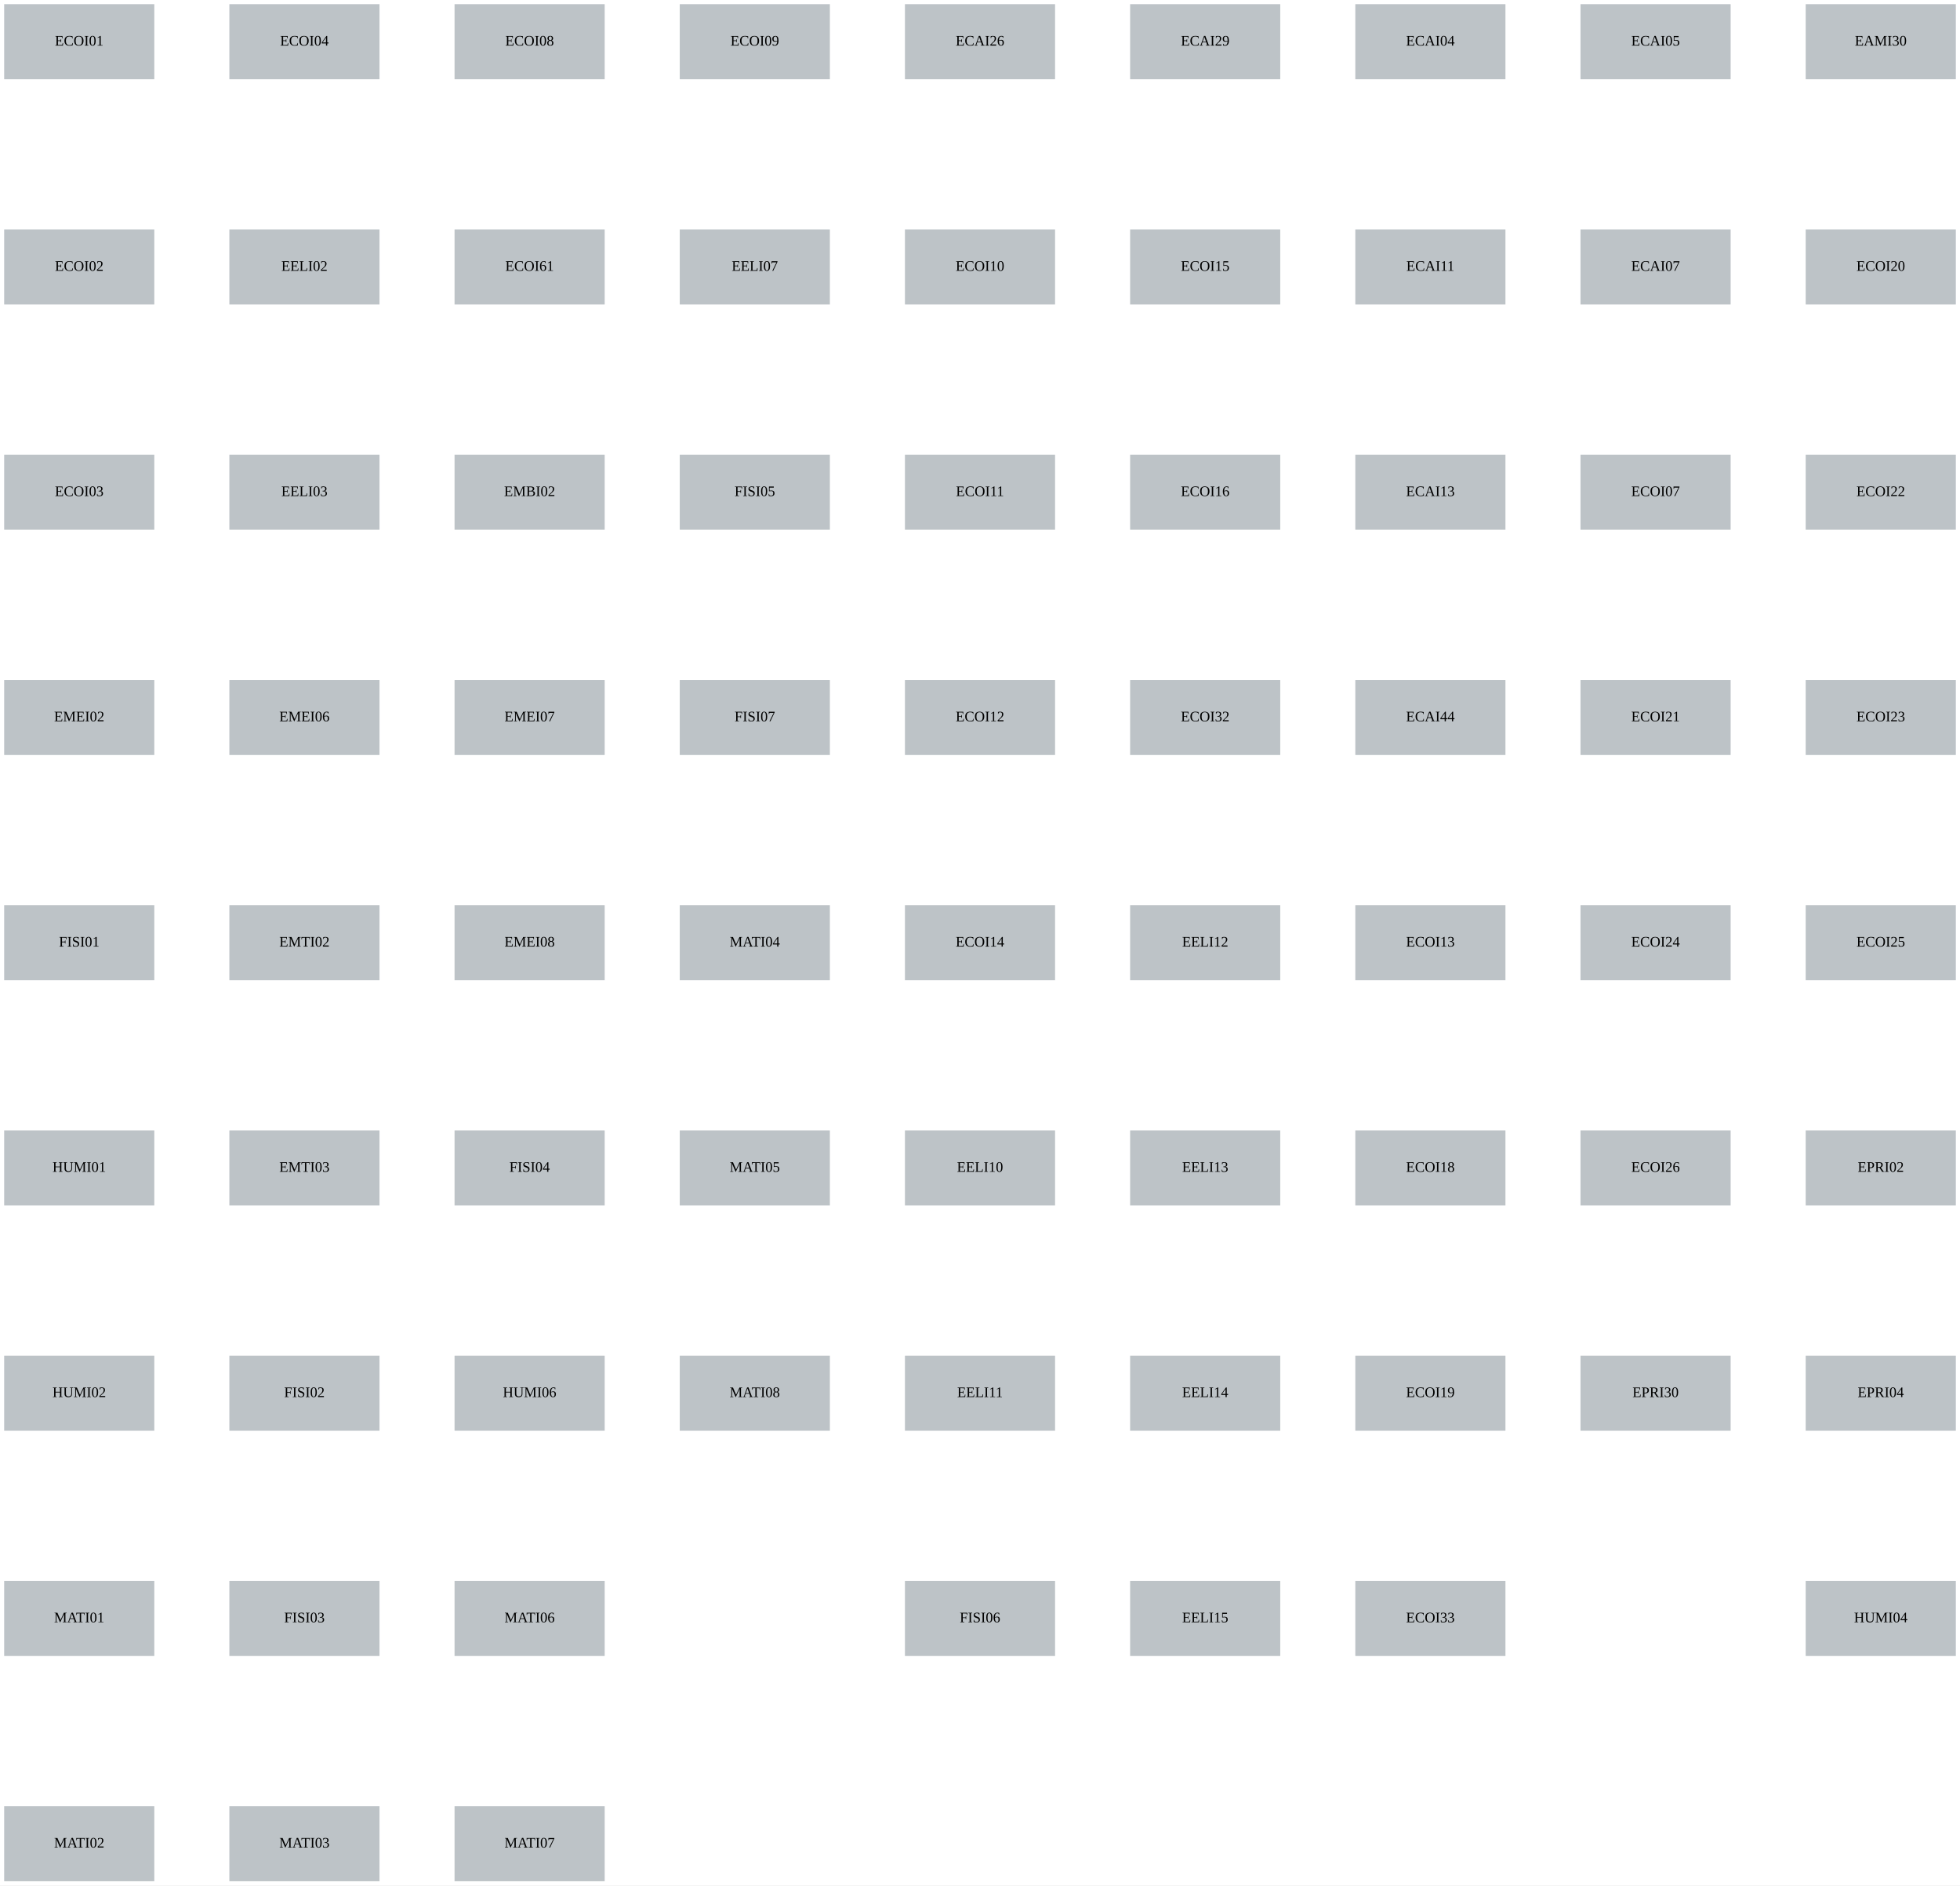
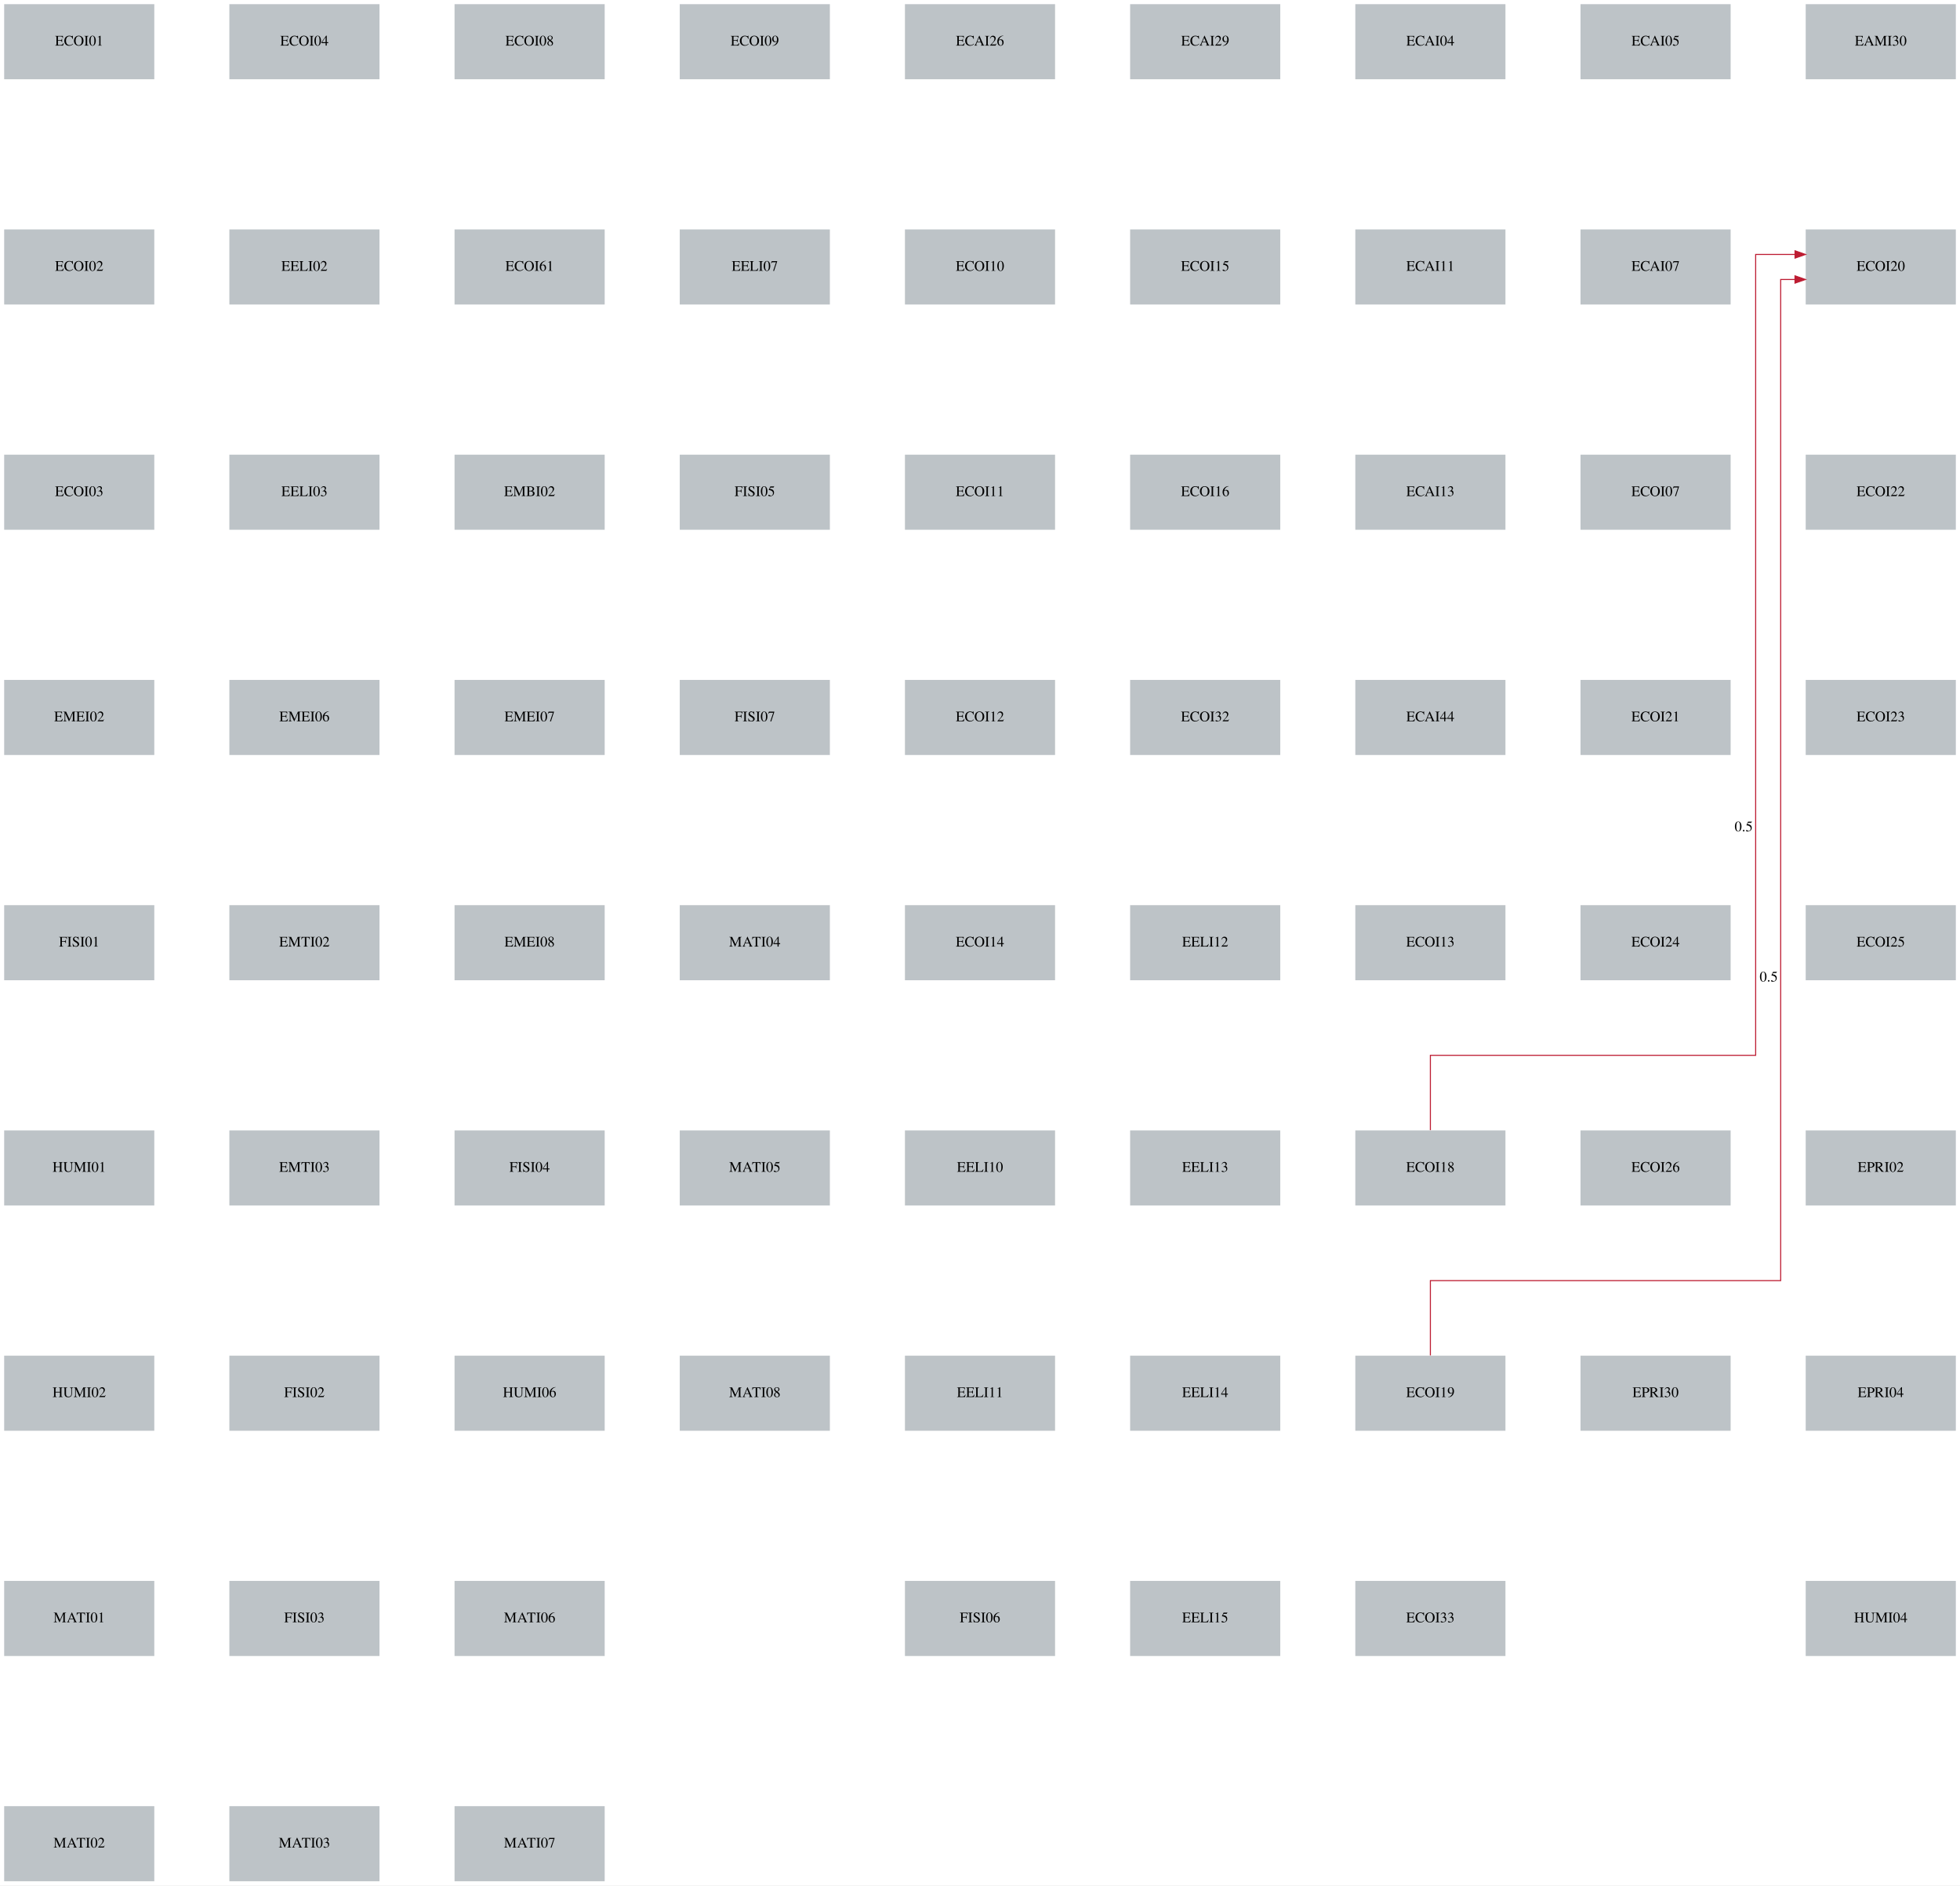
<svg xmlns="http://www.w3.org/2000/svg" width="1880pt" height="1808pt" viewBox="0.00 0.00 1880.00 1808.00">
  <g id="graph0" class="graph" transform="scale(1 1) rotate(0) translate(4 1804)">
    <polygon fill="white" stroke="transparent" points="-4,4 -4,-1804 1876,-1804 1876,4 -4,4" />
    <g id="node1" class="node">
      <polygon fill="#bdc3c7" stroke="transparent" points="144,-1800 0,-1800 0,-1728 144,-1728 144,-1800" />
-       <text text-anchor="middle" x="72" y="-1760.3" font-family="Times New Roman,serif" font-size="14.00">ECOI01</text>
+       <text text-anchor="middle" x="72" y="-1760.3" font-family="Times,serif" font-size="14.00">ECOI01</text>
    </g>
    <g id="node2" class="node">
      <polygon fill="#bdc3c7" stroke="transparent" points="144,-1584 0,-1584 0,-1512 144,-1512 144,-1584" />
-       <text text-anchor="middle" x="72" y="-1544.3" font-family="Times New Roman,serif" font-size="14.00">ECOI02</text>
+       <text text-anchor="middle" x="72" y="-1544.3" font-family="Times,serif" font-size="14.00">ECOI02</text>
    </g>
    <g id="node3" class="node">
      <polygon fill="#bdc3c7" stroke="transparent" points="144,-1368 0,-1368 0,-1296 144,-1296 144,-1368" />
-       <text text-anchor="middle" x="72" y="-1328.3" font-family="Times New Roman,serif" font-size="14.00">ECOI03</text>
+       <text text-anchor="middle" x="72" y="-1328.3" font-family="Times,serif" font-size="14.00">ECOI03</text>
    </g>
    <g id="node4" class="node">
      <polygon fill="#bdc3c7" stroke="transparent" points="144,-1152 0,-1152 0,-1080 144,-1080 144,-1152" />
-       <text text-anchor="middle" x="72" y="-1112.3" font-family="Times New Roman,serif" font-size="14.00">EMEI02</text>
+       <text text-anchor="middle" x="72" y="-1112.3" font-family="Times,serif" font-size="14.00">EMEI02</text>
    </g>
    <g id="node5" class="node">
      <polygon fill="#bdc3c7" stroke="transparent" points="144,-936 0,-936 0,-864 144,-864 144,-936" />
-       <text text-anchor="middle" x="72" y="-896.3" font-family="Times New Roman,serif" font-size="14.00">FISI01</text>
+       <text text-anchor="middle" x="72" y="-896.3" font-family="Times,serif" font-size="14.00">FISI01</text>
    </g>
    <g id="node6" class="node">
      <polygon fill="#bdc3c7" stroke="transparent" points="144,-720 0,-720 0,-648 144,-648 144,-720" />
-       <text text-anchor="middle" x="72" y="-680.3" font-family="Times New Roman,serif" font-size="14.00">HUMI01</text>
+       <text text-anchor="middle" x="72" y="-680.3" font-family="Times,serif" font-size="14.00">HUMI01</text>
    </g>
    <g id="node7" class="node">
      <polygon fill="#bdc3c7" stroke="transparent" points="144,-504 0,-504 0,-432 144,-432 144,-504" />
-       <text text-anchor="middle" x="72" y="-464.3" font-family="Times New Roman,serif" font-size="14.00">HUMI02</text>
+       <text text-anchor="middle" x="72" y="-464.3" font-family="Times,serif" font-size="14.00">HUMI02</text>
    </g>
    <g id="node8" class="node">
      <polygon fill="#bdc3c7" stroke="transparent" points="144,-288 0,-288 0,-216 144,-216 144,-288" />
-       <text text-anchor="middle" x="72" y="-248.3" font-family="Times New Roman,serif" font-size="14.00">MATI01</text>
+       <text text-anchor="middle" x="72" y="-248.3" font-family="Times,serif" font-size="14.00">MATI01</text>
    </g>
    <g id="node9" class="node">
      <polygon fill="#bdc3c7" stroke="transparent" points="144,-72 0,-72 0,0 144,0 144,-72" />
-       <text text-anchor="middle" x="72" y="-32.3" font-family="Times New Roman,serif" font-size="14.00">MATI02</text>
+       <text text-anchor="middle" x="72" y="-32.3" font-family="Times,serif" font-size="14.00">MATI02</text>
    </g>
    <g id="node10" class="node">
      <polygon fill="#bdc3c7" stroke="transparent" points="360,-1800 216,-1800 216,-1728 360,-1728 360,-1800" />
-       <text text-anchor="middle" x="288" y="-1760.3" font-family="Times New Roman,serif" font-size="14.00">ECOI04</text>
+       <text text-anchor="middle" x="288" y="-1760.3" font-family="Times,serif" font-size="14.00">ECOI04</text>
    </g>
    <g id="node11" class="node">
      <polygon fill="#bdc3c7" stroke="transparent" points="360,-1584 216,-1584 216,-1512 360,-1512 360,-1584" />
-       <text text-anchor="middle" x="288" y="-1544.3" font-family="Times New Roman,serif" font-size="14.00">EELI02</text>
+       <text text-anchor="middle" x="288" y="-1544.3" font-family="Times,serif" font-size="14.00">EELI02</text>
    </g>
    <g id="node12" class="node">
      <polygon fill="#bdc3c7" stroke="transparent" points="360,-1368 216,-1368 216,-1296 360,-1296 360,-1368" />
-       <text text-anchor="middle" x="288" y="-1328.3" font-family="Times New Roman,serif" font-size="14.00">EELI03</text>
+       <text text-anchor="middle" x="288" y="-1328.3" font-family="Times,serif" font-size="14.00">EELI03</text>
    </g>
    <g id="node13" class="node">
      <polygon fill="#bdc3c7" stroke="transparent" points="360,-1152 216,-1152 216,-1080 360,-1080 360,-1152" />
-       <text text-anchor="middle" x="288" y="-1112.3" font-family="Times New Roman,serif" font-size="14.00">EMEI06</text>
+       <text text-anchor="middle" x="288" y="-1112.3" font-family="Times,serif" font-size="14.00">EMEI06</text>
    </g>
    <g id="node14" class="node">
      <polygon fill="#bdc3c7" stroke="transparent" points="360,-936 216,-936 216,-864 360,-864 360,-936" />
-       <text text-anchor="middle" x="288" y="-896.3" font-family="Times New Roman,serif" font-size="14.00">EMTI02</text>
+       <text text-anchor="middle" x="288" y="-896.3" font-family="Times,serif" font-size="14.00">EMTI02</text>
    </g>
    <g id="node15" class="node">
      <polygon fill="#bdc3c7" stroke="transparent" points="360,-720 216,-720 216,-648 360,-648 360,-720" />
-       <text text-anchor="middle" x="288" y="-680.3" font-family="Times New Roman,serif" font-size="14.00">EMTI03</text>
+       <text text-anchor="middle" x="288" y="-680.3" font-family="Times,serif" font-size="14.00">EMTI03</text>
    </g>
    <g id="node16" class="node">
      <polygon fill="#bdc3c7" stroke="transparent" points="360,-504 216,-504 216,-432 360,-432 360,-504" />
-       <text text-anchor="middle" x="288" y="-464.3" font-family="Times New Roman,serif" font-size="14.00">FISI02</text>
+       <text text-anchor="middle" x="288" y="-464.3" font-family="Times,serif" font-size="14.00">FISI02</text>
    </g>
    <g id="node17" class="node">
      <polygon fill="#bdc3c7" stroke="transparent" points="360,-288 216,-288 216,-216 360,-216 360,-288" />
-       <text text-anchor="middle" x="288" y="-248.3" font-family="Times New Roman,serif" font-size="14.00">FISI03</text>
+       <text text-anchor="middle" x="288" y="-248.3" font-family="Times,serif" font-size="14.00">FISI03</text>
    </g>
    <g id="node18" class="node">
      <polygon fill="#bdc3c7" stroke="transparent" points="360,-72 216,-72 216,0 360,0 360,-72" />
-       <text text-anchor="middle" x="288" y="-32.3" font-family="Times New Roman,serif" font-size="14.00">MATI03</text>
+       <text text-anchor="middle" x="288" y="-32.3" font-family="Times,serif" font-size="14.00">MATI03</text>
    </g>
    <g id="node19" class="node">
      <polygon fill="#bdc3c7" stroke="transparent" points="576,-1800 432,-1800 432,-1728 576,-1728 576,-1800" />
-       <text text-anchor="middle" x="504" y="-1760.3" font-family="Times New Roman,serif" font-size="14.00">ECOI08</text>
+       <text text-anchor="middle" x="504" y="-1760.3" font-family="Times,serif" font-size="14.00">ECOI08</text>
    </g>
    <g id="node20" class="node">
      <polygon fill="#bdc3c7" stroke="transparent" points="576,-1584 432,-1584 432,-1512 576,-1512 576,-1584" />
-       <text text-anchor="middle" x="504" y="-1544.3" font-family="Times New Roman,serif" font-size="14.00">ECOI61</text>
+       <text text-anchor="middle" x="504" y="-1544.3" font-family="Times,serif" font-size="14.00">ECOI61</text>
    </g>
    <g id="node21" class="node">
      <polygon fill="#bdc3c7" stroke="transparent" points="576,-1368 432,-1368 432,-1296 576,-1296 576,-1368" />
-       <text text-anchor="middle" x="504" y="-1328.3" font-family="Times New Roman,serif" font-size="14.00">EMBI02</text>
+       <text text-anchor="middle" x="504" y="-1328.3" font-family="Times,serif" font-size="14.00">EMBI02</text>
    </g>
    <g id="node22" class="node">
      <polygon fill="#bdc3c7" stroke="transparent" points="576,-1152 432,-1152 432,-1080 576,-1080 576,-1152" />
-       <text text-anchor="middle" x="504" y="-1112.3" font-family="Times New Roman,serif" font-size="14.00">EMEI07</text>
+       <text text-anchor="middle" x="504" y="-1112.3" font-family="Times,serif" font-size="14.00">EMEI07</text>
    </g>
    <g id="node23" class="node">
      <polygon fill="#bdc3c7" stroke="transparent" points="576,-936 432,-936 432,-864 576,-864 576,-936" />
-       <text text-anchor="middle" x="504" y="-896.3" font-family="Times New Roman,serif" font-size="14.00">EMEI08</text>
+       <text text-anchor="middle" x="504" y="-896.3" font-family="Times,serif" font-size="14.00">EMEI08</text>
    </g>
    <g id="node24" class="node">
      <polygon fill="#bdc3c7" stroke="transparent" points="576,-720 432,-720 432,-648 576,-648 576,-720" />
-       <text text-anchor="middle" x="504" y="-680.3" font-family="Times New Roman,serif" font-size="14.00">FISI04</text>
+       <text text-anchor="middle" x="504" y="-680.3" font-family="Times,serif" font-size="14.00">FISI04</text>
    </g>
    <g id="node25" class="node">
      <polygon fill="#bdc3c7" stroke="transparent" points="576,-504 432,-504 432,-432 576,-432 576,-504" />
-       <text text-anchor="middle" x="504" y="-464.3" font-family="Times New Roman,serif" font-size="14.00">HUMI06</text>
+       <text text-anchor="middle" x="504" y="-464.3" font-family="Times,serif" font-size="14.00">HUMI06</text>
    </g>
    <g id="node26" class="node">
      <polygon fill="#bdc3c7" stroke="transparent" points="576,-288 432,-288 432,-216 576,-216 576,-288" />
-       <text text-anchor="middle" x="504" y="-248.3" font-family="Times New Roman,serif" font-size="14.00">MATI06</text>
+       <text text-anchor="middle" x="504" y="-248.3" font-family="Times,serif" font-size="14.00">MATI06</text>
    </g>
    <g id="node27" class="node">
      <polygon fill="#bdc3c7" stroke="transparent" points="576,-72 432,-72 432,0 576,0 576,-72" />
-       <text text-anchor="middle" x="504" y="-32.3" font-family="Times New Roman,serif" font-size="14.00">MATI07</text>
+       <text text-anchor="middle" x="504" y="-32.3" font-family="Times,serif" font-size="14.00">MATI07</text>
    </g>
    <g id="node28" class="node">
      <polygon fill="#bdc3c7" stroke="transparent" points="792,-1800 648,-1800 648,-1728 792,-1728 792,-1800" />
-       <text text-anchor="middle" x="720" y="-1760.3" font-family="Times New Roman,serif" font-size="14.00">ECOI09</text>
+       <text text-anchor="middle" x="720" y="-1760.3" font-family="Times,serif" font-size="14.00">ECOI09</text>
    </g>
    <g id="node29" class="node">
      <polygon fill="#bdc3c7" stroke="transparent" points="792,-1584 648,-1584 648,-1512 792,-1512 792,-1584" />
-       <text text-anchor="middle" x="720" y="-1544.3" font-family="Times New Roman,serif" font-size="14.00">EELI07</text>
+       <text text-anchor="middle" x="720" y="-1544.3" font-family="Times,serif" font-size="14.00">EELI07</text>
    </g>
    <g id="node30" class="node">
      <polygon fill="#bdc3c7" stroke="transparent" points="792,-1368 648,-1368 648,-1296 792,-1296 792,-1368" />
-       <text text-anchor="middle" x="720" y="-1328.3" font-family="Times New Roman,serif" font-size="14.00">FISI05</text>
+       <text text-anchor="middle" x="720" y="-1328.3" font-family="Times,serif" font-size="14.00">FISI05</text>
    </g>
    <g id="node31" class="node">
      <polygon fill="#bdc3c7" stroke="transparent" points="792,-1152 648,-1152 648,-1080 792,-1080 792,-1152" />
-       <text text-anchor="middle" x="720" y="-1112.3" font-family="Times New Roman,serif" font-size="14.00">FISI07</text>
+       <text text-anchor="middle" x="720" y="-1112.3" font-family="Times,serif" font-size="14.00">FISI07</text>
    </g>
    <g id="node32" class="node">
      <polygon fill="#bdc3c7" stroke="transparent" points="792,-936 648,-936 648,-864 792,-864 792,-936" />
-       <text text-anchor="middle" x="720" y="-896.3" font-family="Times New Roman,serif" font-size="14.00">MATI04</text>
+       <text text-anchor="middle" x="720" y="-896.3" font-family="Times,serif" font-size="14.00">MATI04</text>
    </g>
    <g id="node33" class="node">
      <polygon fill="#bdc3c7" stroke="transparent" points="792,-720 648,-720 648,-648 792,-648 792,-720" />
-       <text text-anchor="middle" x="720" y="-680.3" font-family="Times New Roman,serif" font-size="14.00">MATI05</text>
+       <text text-anchor="middle" x="720" y="-680.3" font-family="Times,serif" font-size="14.00">MATI05</text>
    </g>
    <g id="node34" class="node">
      <polygon fill="#bdc3c7" stroke="transparent" points="792,-504 648,-504 648,-432 792,-432 792,-504" />
-       <text text-anchor="middle" x="720" y="-464.3" font-family="Times New Roman,serif" font-size="14.00">MATI08</text>
+       <text text-anchor="middle" x="720" y="-464.3" font-family="Times,serif" font-size="14.00">MATI08</text>
    </g>
    <g id="node35" class="node">
      <polygon fill="#bdc3c7" stroke="transparent" points="1008,-1800 864,-1800 864,-1728 1008,-1728 1008,-1800" />
-       <text text-anchor="middle" x="936" y="-1760.3" font-family="Times New Roman,serif" font-size="14.00">ECAI26</text>
+       <text text-anchor="middle" x="936" y="-1760.3" font-family="Times,serif" font-size="14.00">ECAI26</text>
    </g>
    <g id="node36" class="node">
      <polygon fill="#bdc3c7" stroke="transparent" points="1008,-1584 864,-1584 864,-1512 1008,-1512 1008,-1584" />
-       <text text-anchor="middle" x="936" y="-1544.3" font-family="Times New Roman,serif" font-size="14.00">ECOI10</text>
+       <text text-anchor="middle" x="936" y="-1544.3" font-family="Times,serif" font-size="14.00">ECOI10</text>
    </g>
    <g id="node37" class="node">
      <polygon fill="#bdc3c7" stroke="transparent" points="1008,-1368 864,-1368 864,-1296 1008,-1296 1008,-1368" />
-       <text text-anchor="middle" x="936" y="-1328.3" font-family="Times New Roman,serif" font-size="14.00">ECOI11</text>
+       <text text-anchor="middle" x="936" y="-1328.3" font-family="Times,serif" font-size="14.00">ECOI11</text>
    </g>
    <g id="node38" class="node">
      <polygon fill="#bdc3c7" stroke="transparent" points="1008,-1152 864,-1152 864,-1080 1008,-1080 1008,-1152" />
-       <text text-anchor="middle" x="936" y="-1112.3" font-family="Times New Roman,serif" font-size="14.00">ECOI12</text>
+       <text text-anchor="middle" x="936" y="-1112.3" font-family="Times,serif" font-size="14.00">ECOI12</text>
    </g>
    <g id="node39" class="node">
      <polygon fill="#bdc3c7" stroke="transparent" points="1008,-936 864,-936 864,-864 1008,-864 1008,-936" />
-       <text text-anchor="middle" x="936" y="-896.3" font-family="Times New Roman,serif" font-size="14.00">ECOI14</text>
+       <text text-anchor="middle" x="936" y="-896.3" font-family="Times,serif" font-size="14.00">ECOI14</text>
    </g>
    <g id="node40" class="node">
      <polygon fill="#bdc3c7" stroke="transparent" points="1008,-720 864,-720 864,-648 1008,-648 1008,-720" />
-       <text text-anchor="middle" x="936" y="-680.3" font-family="Times New Roman,serif" font-size="14.00">EELI10</text>
+       <text text-anchor="middle" x="936" y="-680.3" font-family="Times,serif" font-size="14.00">EELI10</text>
    </g>
    <g id="node41" class="node">
      <polygon fill="#bdc3c7" stroke="transparent" points="1008,-504 864,-504 864,-432 1008,-432 1008,-504" />
-       <text text-anchor="middle" x="936" y="-464.3" font-family="Times New Roman,serif" font-size="14.00">EELI11</text>
+       <text text-anchor="middle" x="936" y="-464.3" font-family="Times,serif" font-size="14.00">EELI11</text>
    </g>
    <g id="node42" class="node">
      <polygon fill="#bdc3c7" stroke="transparent" points="1008,-288 864,-288 864,-216 1008,-216 1008,-288" />
-       <text text-anchor="middle" x="936" y="-248.3" font-family="Times New Roman,serif" font-size="14.00">FISI06</text>
+       <text text-anchor="middle" x="936" y="-248.3" font-family="Times,serif" font-size="14.00">FISI06</text>
    </g>
    <g id="node43" class="node">
      <polygon fill="#bdc3c7" stroke="transparent" points="1224,-1800 1080,-1800 1080,-1728 1224,-1728 1224,-1800" />
-       <text text-anchor="middle" x="1152" y="-1760.3" font-family="Times New Roman,serif" font-size="14.00">ECAI29</text>
+       <text text-anchor="middle" x="1152" y="-1760.3" font-family="Times,serif" font-size="14.00">ECAI29</text>
    </g>
    <g id="node44" class="node">
      <polygon fill="#bdc3c7" stroke="transparent" points="1224,-1584 1080,-1584 1080,-1512 1224,-1512 1224,-1584" />
-       <text text-anchor="middle" x="1152" y="-1544.3" font-family="Times New Roman,serif" font-size="14.00">ECOI15</text>
+       <text text-anchor="middle" x="1152" y="-1544.3" font-family="Times,serif" font-size="14.00">ECOI15</text>
    </g>
    <g id="node45" class="node">
      <polygon fill="#bdc3c7" stroke="transparent" points="1224,-1368 1080,-1368 1080,-1296 1224,-1296 1224,-1368" />
-       <text text-anchor="middle" x="1152" y="-1328.3" font-family="Times New Roman,serif" font-size="14.00">ECOI16</text>
+       <text text-anchor="middle" x="1152" y="-1328.3" font-family="Times,serif" font-size="14.00">ECOI16</text>
    </g>
    <g id="node46" class="node">
      <polygon fill="#bdc3c7" stroke="transparent" points="1224,-1152 1080,-1152 1080,-1080 1224,-1080 1224,-1152" />
-       <text text-anchor="middle" x="1152" y="-1112.3" font-family="Times New Roman,serif" font-size="14.00">ECOI32</text>
+       <text text-anchor="middle" x="1152" y="-1112.3" font-family="Times,serif" font-size="14.00">ECOI32</text>
    </g>
    <g id="node47" class="node">
      <polygon fill="#bdc3c7" stroke="transparent" points="1224,-936 1080,-936 1080,-864 1224,-864 1224,-936" />
-       <text text-anchor="middle" x="1152" y="-896.3" font-family="Times New Roman,serif" font-size="14.00">EELI12</text>
+       <text text-anchor="middle" x="1152" y="-896.3" font-family="Times,serif" font-size="14.00">EELI12</text>
    </g>
    <g id="node48" class="node">
      <polygon fill="#bdc3c7" stroke="transparent" points="1224,-720 1080,-720 1080,-648 1224,-648 1224,-720" />
-       <text text-anchor="middle" x="1152" y="-680.3" font-family="Times New Roman,serif" font-size="14.00">EELI13</text>
+       <text text-anchor="middle" x="1152" y="-680.3" font-family="Times,serif" font-size="14.00">EELI13</text>
    </g>
    <g id="node49" class="node">
      <polygon fill="#bdc3c7" stroke="transparent" points="1224,-504 1080,-504 1080,-432 1224,-432 1224,-504" />
-       <text text-anchor="middle" x="1152" y="-464.3" font-family="Times New Roman,serif" font-size="14.00">EELI14</text>
+       <text text-anchor="middle" x="1152" y="-464.3" font-family="Times,serif" font-size="14.00">EELI14</text>
    </g>
    <g id="node50" class="node">
      <polygon fill="#bdc3c7" stroke="transparent" points="1224,-288 1080,-288 1080,-216 1224,-216 1224,-288" />
-       <text text-anchor="middle" x="1152" y="-248.3" font-family="Times New Roman,serif" font-size="14.00">EELI15</text>
+       <text text-anchor="middle" x="1152" y="-248.3" font-family="Times,serif" font-size="14.00">EELI15</text>
    </g>
    <g id="node51" class="node">
      <polygon fill="#bdc3c7" stroke="transparent" points="1440,-1800 1296,-1800 1296,-1728 1440,-1728 1440,-1800" />
-       <text text-anchor="middle" x="1368" y="-1760.3" font-family="Times New Roman,serif" font-size="14.00">ECAI04</text>
+       <text text-anchor="middle" x="1368" y="-1760.3" font-family="Times,serif" font-size="14.00">ECAI04</text>
    </g>
    <g id="node52" class="node">
      <polygon fill="#bdc3c7" stroke="transparent" points="1440,-1584 1296,-1584 1296,-1512 1440,-1512 1440,-1584" />
-       <text text-anchor="middle" x="1368" y="-1544.3" font-family="Times New Roman,serif" font-size="14.00">ECAI11</text>
+       <text text-anchor="middle" x="1368" y="-1544.3" font-family="Times,serif" font-size="14.00">ECAI11</text>
    </g>
    <g id="node53" class="node">
      <polygon fill="#bdc3c7" stroke="transparent" points="1440,-1368 1296,-1368 1296,-1296 1440,-1296 1440,-1368" />
-       <text text-anchor="middle" x="1368" y="-1328.3" font-family="Times New Roman,serif" font-size="14.00">ECAI13</text>
+       <text text-anchor="middle" x="1368" y="-1328.3" font-family="Times,serif" font-size="14.00">ECAI13</text>
    </g>
    <g id="node54" class="node">
      <polygon fill="#bdc3c7" stroke="transparent" points="1440,-1152 1296,-1152 1296,-1080 1440,-1080 1440,-1152" />
-       <text text-anchor="middle" x="1368" y="-1112.3" font-family="Times New Roman,serif" font-size="14.00">ECAI44</text>
+       <text text-anchor="middle" x="1368" y="-1112.3" font-family="Times,serif" font-size="14.00">ECAI44</text>
    </g>
    <g id="node55" class="node">
      <polygon fill="#bdc3c7" stroke="transparent" points="1440,-936 1296,-936 1296,-864 1440,-864 1440,-936" />
-       <text text-anchor="middle" x="1368" y="-896.3" font-family="Times New Roman,serif" font-size="14.00">ECOI13</text>
+       <text text-anchor="middle" x="1368" y="-896.3" font-family="Times,serif" font-size="14.00">ECOI13</text>
    </g>
    <g id="node56" class="node">
      <polygon fill="#bdc3c7" stroke="transparent" points="1440,-720 1296,-720 1296,-648 1440,-648 1440,-720" />
-       <text text-anchor="middle" x="1368" y="-680.3" font-family="Times New Roman,serif" font-size="14.00">ECOI18</text>
+       <text text-anchor="middle" x="1368" y="-680.3" font-family="Times,serif" font-size="14.00">ECOI18</text>
+     </g>
+     <g id="node67" class="node">
+       <polygon fill="#bdc3c7" stroke="transparent" points="1872,-1584 1728,-1584 1728,-1512 1872,-1512 1872,-1584" />
+       <text text-anchor="middle" x="1800" y="-1544.3" font-family="Times,serif" font-size="14.00">ECOI20</text>
+     </g>
+     <g id="edge1" class="edge">
+       <path fill="none" stroke="#bd1c32" d="M1368,-720.26C1368,-751.64 1368,-792 1368,-792 1368,-792 1680,-792 1680,-792 1680,-792 1680,-1560 1680,-1560 1680,-1560 1717.77,-1560 1717.77,-1560" />
+       <polygon fill="#bd1c32" stroke="#bd1c32" points="1717.77,-1563.5 1727.77,-1560 1717.77,-1556.5 1717.77,-1563.5" />
+       <text text-anchor="middle" x="1668.5" y="-1006.82" font-family="Times,serif" font-size="14.00">0.5</text>
    </g>
    <g id="node57" class="node">
      <polygon fill="#bdc3c7" stroke="transparent" points="1440,-504 1296,-504 1296,-432 1440,-432 1440,-504" />
-       <text text-anchor="middle" x="1368" y="-464.3" font-family="Times New Roman,serif" font-size="14.00">ECOI19</text>
+       <text text-anchor="middle" x="1368" y="-464.3" font-family="Times,serif" font-size="14.00">ECOI19</text>
+     </g>
+     <g id="edge2" class="edge">
+       <path fill="none" stroke="#bd1c32" d="M1368,-504.26C1368,-535.64 1368,-576 1368,-576 1368,-576 1704,-576 1704,-576 1704,-576 1704,-1536 1704,-1536 1704,-1536 1717.73,-1536 1717.73,-1536" />
+       <polygon fill="#bd1c32" stroke="#bd1c32" points="1717.73,-1539.5 1727.73,-1536 1717.73,-1532.5 1717.73,-1539.5" />
+       <text text-anchor="middle" x="1692.5" y="-862.8" font-family="Times,serif" font-size="14.00">0.5</text>
    </g>
    <g id="node58" class="node">
      <polygon fill="#bdc3c7" stroke="transparent" points="1440,-288 1296,-288 1296,-216 1440,-216 1440,-288" />
-       <text text-anchor="middle" x="1368" y="-248.3" font-family="Times New Roman,serif" font-size="14.00">ECOI33</text>
+       <text text-anchor="middle" x="1368" y="-248.3" font-family="Times,serif" font-size="14.00">ECOI33</text>
    </g>
    <g id="node59" class="node">
      <polygon fill="#bdc3c7" stroke="transparent" points="1656,-1800 1512,-1800 1512,-1728 1656,-1728 1656,-1800" />
-       <text text-anchor="middle" x="1584" y="-1760.3" font-family="Times New Roman,serif" font-size="14.00">ECAI05</text>
+       <text text-anchor="middle" x="1584" y="-1760.3" font-family="Times,serif" font-size="14.00">ECAI05</text>
    </g>
    <g id="node60" class="node">
      <polygon fill="#bdc3c7" stroke="transparent" points="1656,-1584 1512,-1584 1512,-1512 1656,-1512 1656,-1584" />
-       <text text-anchor="middle" x="1584" y="-1544.3" font-family="Times New Roman,serif" font-size="14.00">ECAI07</text>
+       <text text-anchor="middle" x="1584" y="-1544.3" font-family="Times,serif" font-size="14.00">ECAI07</text>
    </g>
    <g id="node61" class="node">
      <polygon fill="#bdc3c7" stroke="transparent" points="1656,-1368 1512,-1368 1512,-1296 1656,-1296 1656,-1368" />
-       <text text-anchor="middle" x="1584" y="-1328.3" font-family="Times New Roman,serif" font-size="14.00">ECOI07</text>
+       <text text-anchor="middle" x="1584" y="-1328.3" font-family="Times,serif" font-size="14.00">ECOI07</text>
    </g>
    <g id="node62" class="node">
      <polygon fill="#bdc3c7" stroke="transparent" points="1656,-1152 1512,-1152 1512,-1080 1656,-1080 1656,-1152" />
-       <text text-anchor="middle" x="1584" y="-1112.3" font-family="Times New Roman,serif" font-size="14.00">ECOI21</text>
+       <text text-anchor="middle" x="1584" y="-1112.3" font-family="Times,serif" font-size="14.00">ECOI21</text>
    </g>
    <g id="node63" class="node">
      <polygon fill="#bdc3c7" stroke="transparent" points="1656,-936 1512,-936 1512,-864 1656,-864 1656,-936" />
-       <text text-anchor="middle" x="1584" y="-896.3" font-family="Times New Roman,serif" font-size="14.00">ECOI24</text>
+       <text text-anchor="middle" x="1584" y="-896.3" font-family="Times,serif" font-size="14.00">ECOI24</text>
    </g>
    <g id="node64" class="node">
      <polygon fill="#bdc3c7" stroke="transparent" points="1656,-720 1512,-720 1512,-648 1656,-648 1656,-720" />
-       <text text-anchor="middle" x="1584" y="-680.3" font-family="Times New Roman,serif" font-size="14.00">ECOI26</text>
+       <text text-anchor="middle" x="1584" y="-680.3" font-family="Times,serif" font-size="14.00">ECOI26</text>
    </g>
    <g id="node65" class="node">
      <polygon fill="#bdc3c7" stroke="transparent" points="1656,-504 1512,-504 1512,-432 1656,-432 1656,-504" />
-       <text text-anchor="middle" x="1584" y="-464.3" font-family="Times New Roman,serif" font-size="14.00">EPRI30</text>
+       <text text-anchor="middle" x="1584" y="-464.3" font-family="Times,serif" font-size="14.00">EPRI30</text>
    </g>
    <g id="node66" class="node">
      <polygon fill="#bdc3c7" stroke="transparent" points="1872,-1800 1728,-1800 1728,-1728 1872,-1728 1872,-1800" />
-       <text text-anchor="middle" x="1800" y="-1760.3" font-family="Times New Roman,serif" font-size="14.00">EAMI30</text>
-     </g>
-     <g id="node67" class="node">
-       <polygon fill="#bdc3c7" stroke="transparent" points="1872,-1584 1728,-1584 1728,-1512 1872,-1512 1872,-1584" />
-       <text text-anchor="middle" x="1800" y="-1544.3" font-family="Times New Roman,serif" font-size="14.00">ECOI20</text>
+       <text text-anchor="middle" x="1800" y="-1760.3" font-family="Times,serif" font-size="14.00">EAMI30</text>
    </g>
    <g id="node68" class="node">
      <polygon fill="#bdc3c7" stroke="transparent" points="1872,-1368 1728,-1368 1728,-1296 1872,-1296 1872,-1368" />
-       <text text-anchor="middle" x="1800" y="-1328.3" font-family="Times New Roman,serif" font-size="14.00">ECOI22</text>
+       <text text-anchor="middle" x="1800" y="-1328.3" font-family="Times,serif" font-size="14.00">ECOI22</text>
    </g>
    <g id="node69" class="node">
      <polygon fill="#bdc3c7" stroke="transparent" points="1872,-1152 1728,-1152 1728,-1080 1872,-1080 1872,-1152" />
-       <text text-anchor="middle" x="1800" y="-1112.3" font-family="Times New Roman,serif" font-size="14.00">ECOI23</text>
+       <text text-anchor="middle" x="1800" y="-1112.3" font-family="Times,serif" font-size="14.00">ECOI23</text>
    </g>
    <g id="node70" class="node">
      <polygon fill="#bdc3c7" stroke="transparent" points="1872,-936 1728,-936 1728,-864 1872,-864 1872,-936" />
-       <text text-anchor="middle" x="1800" y="-896.3" font-family="Times New Roman,serif" font-size="14.00">ECOI25</text>
+       <text text-anchor="middle" x="1800" y="-896.3" font-family="Times,serif" font-size="14.00">ECOI25</text>
    </g>
    <g id="node71" class="node">
      <polygon fill="#bdc3c7" stroke="transparent" points="1872,-720 1728,-720 1728,-648 1872,-648 1872,-720" />
-       <text text-anchor="middle" x="1800" y="-680.3" font-family="Times New Roman,serif" font-size="14.00">EPRI02</text>
+       <text text-anchor="middle" x="1800" y="-680.3" font-family="Times,serif" font-size="14.00">EPRI02</text>
    </g>
    <g id="node72" class="node">
      <polygon fill="#bdc3c7" stroke="transparent" points="1872,-504 1728,-504 1728,-432 1872,-432 1872,-504" />
-       <text text-anchor="middle" x="1800" y="-464.3" font-family="Times New Roman,serif" font-size="14.00">EPRI04</text>
+       <text text-anchor="middle" x="1800" y="-464.3" font-family="Times,serif" font-size="14.00">EPRI04</text>
    </g>
    <g id="node73" class="node">
      <polygon fill="#bdc3c7" stroke="transparent" points="1872,-288 1728,-288 1728,-216 1872,-216 1872,-288" />
-       <text text-anchor="middle" x="1800" y="-248.3" font-family="Times New Roman,serif" font-size="14.00">HUMI04</text>
+       <text text-anchor="middle" x="1800" y="-248.3" font-family="Times,serif" font-size="14.00">HUMI04</text>
    </g>
  </g>
</svg>
